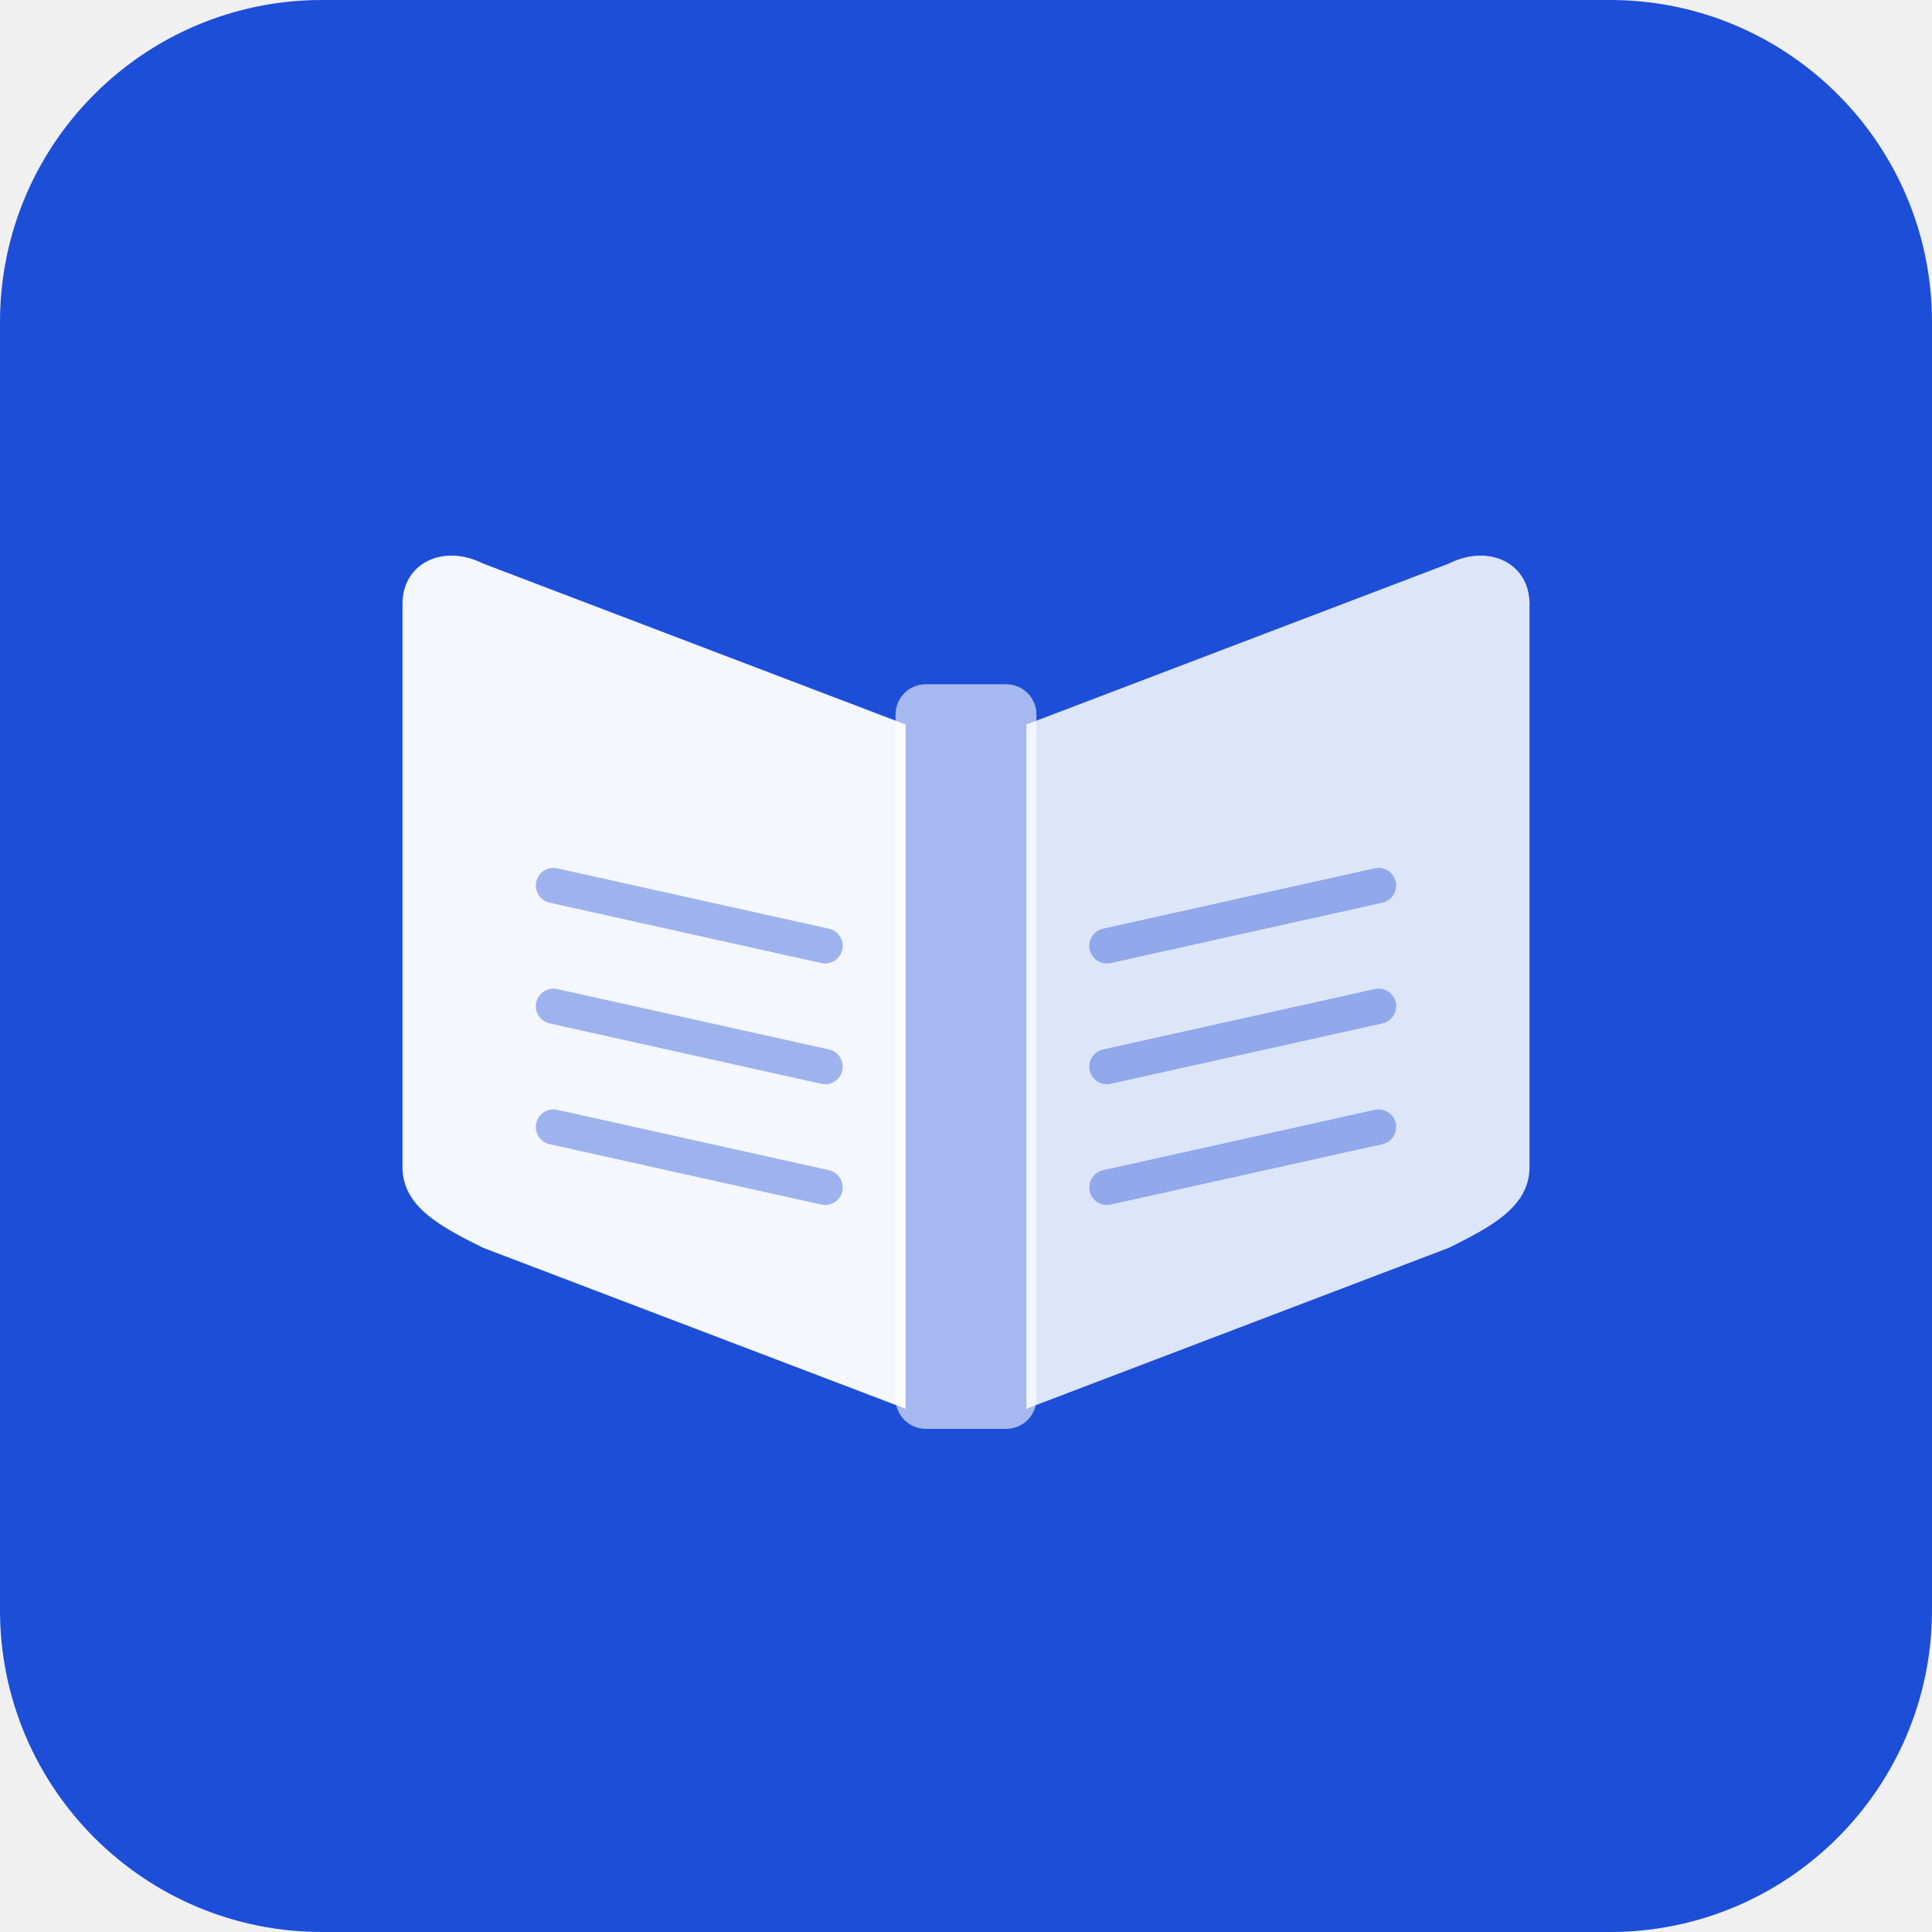
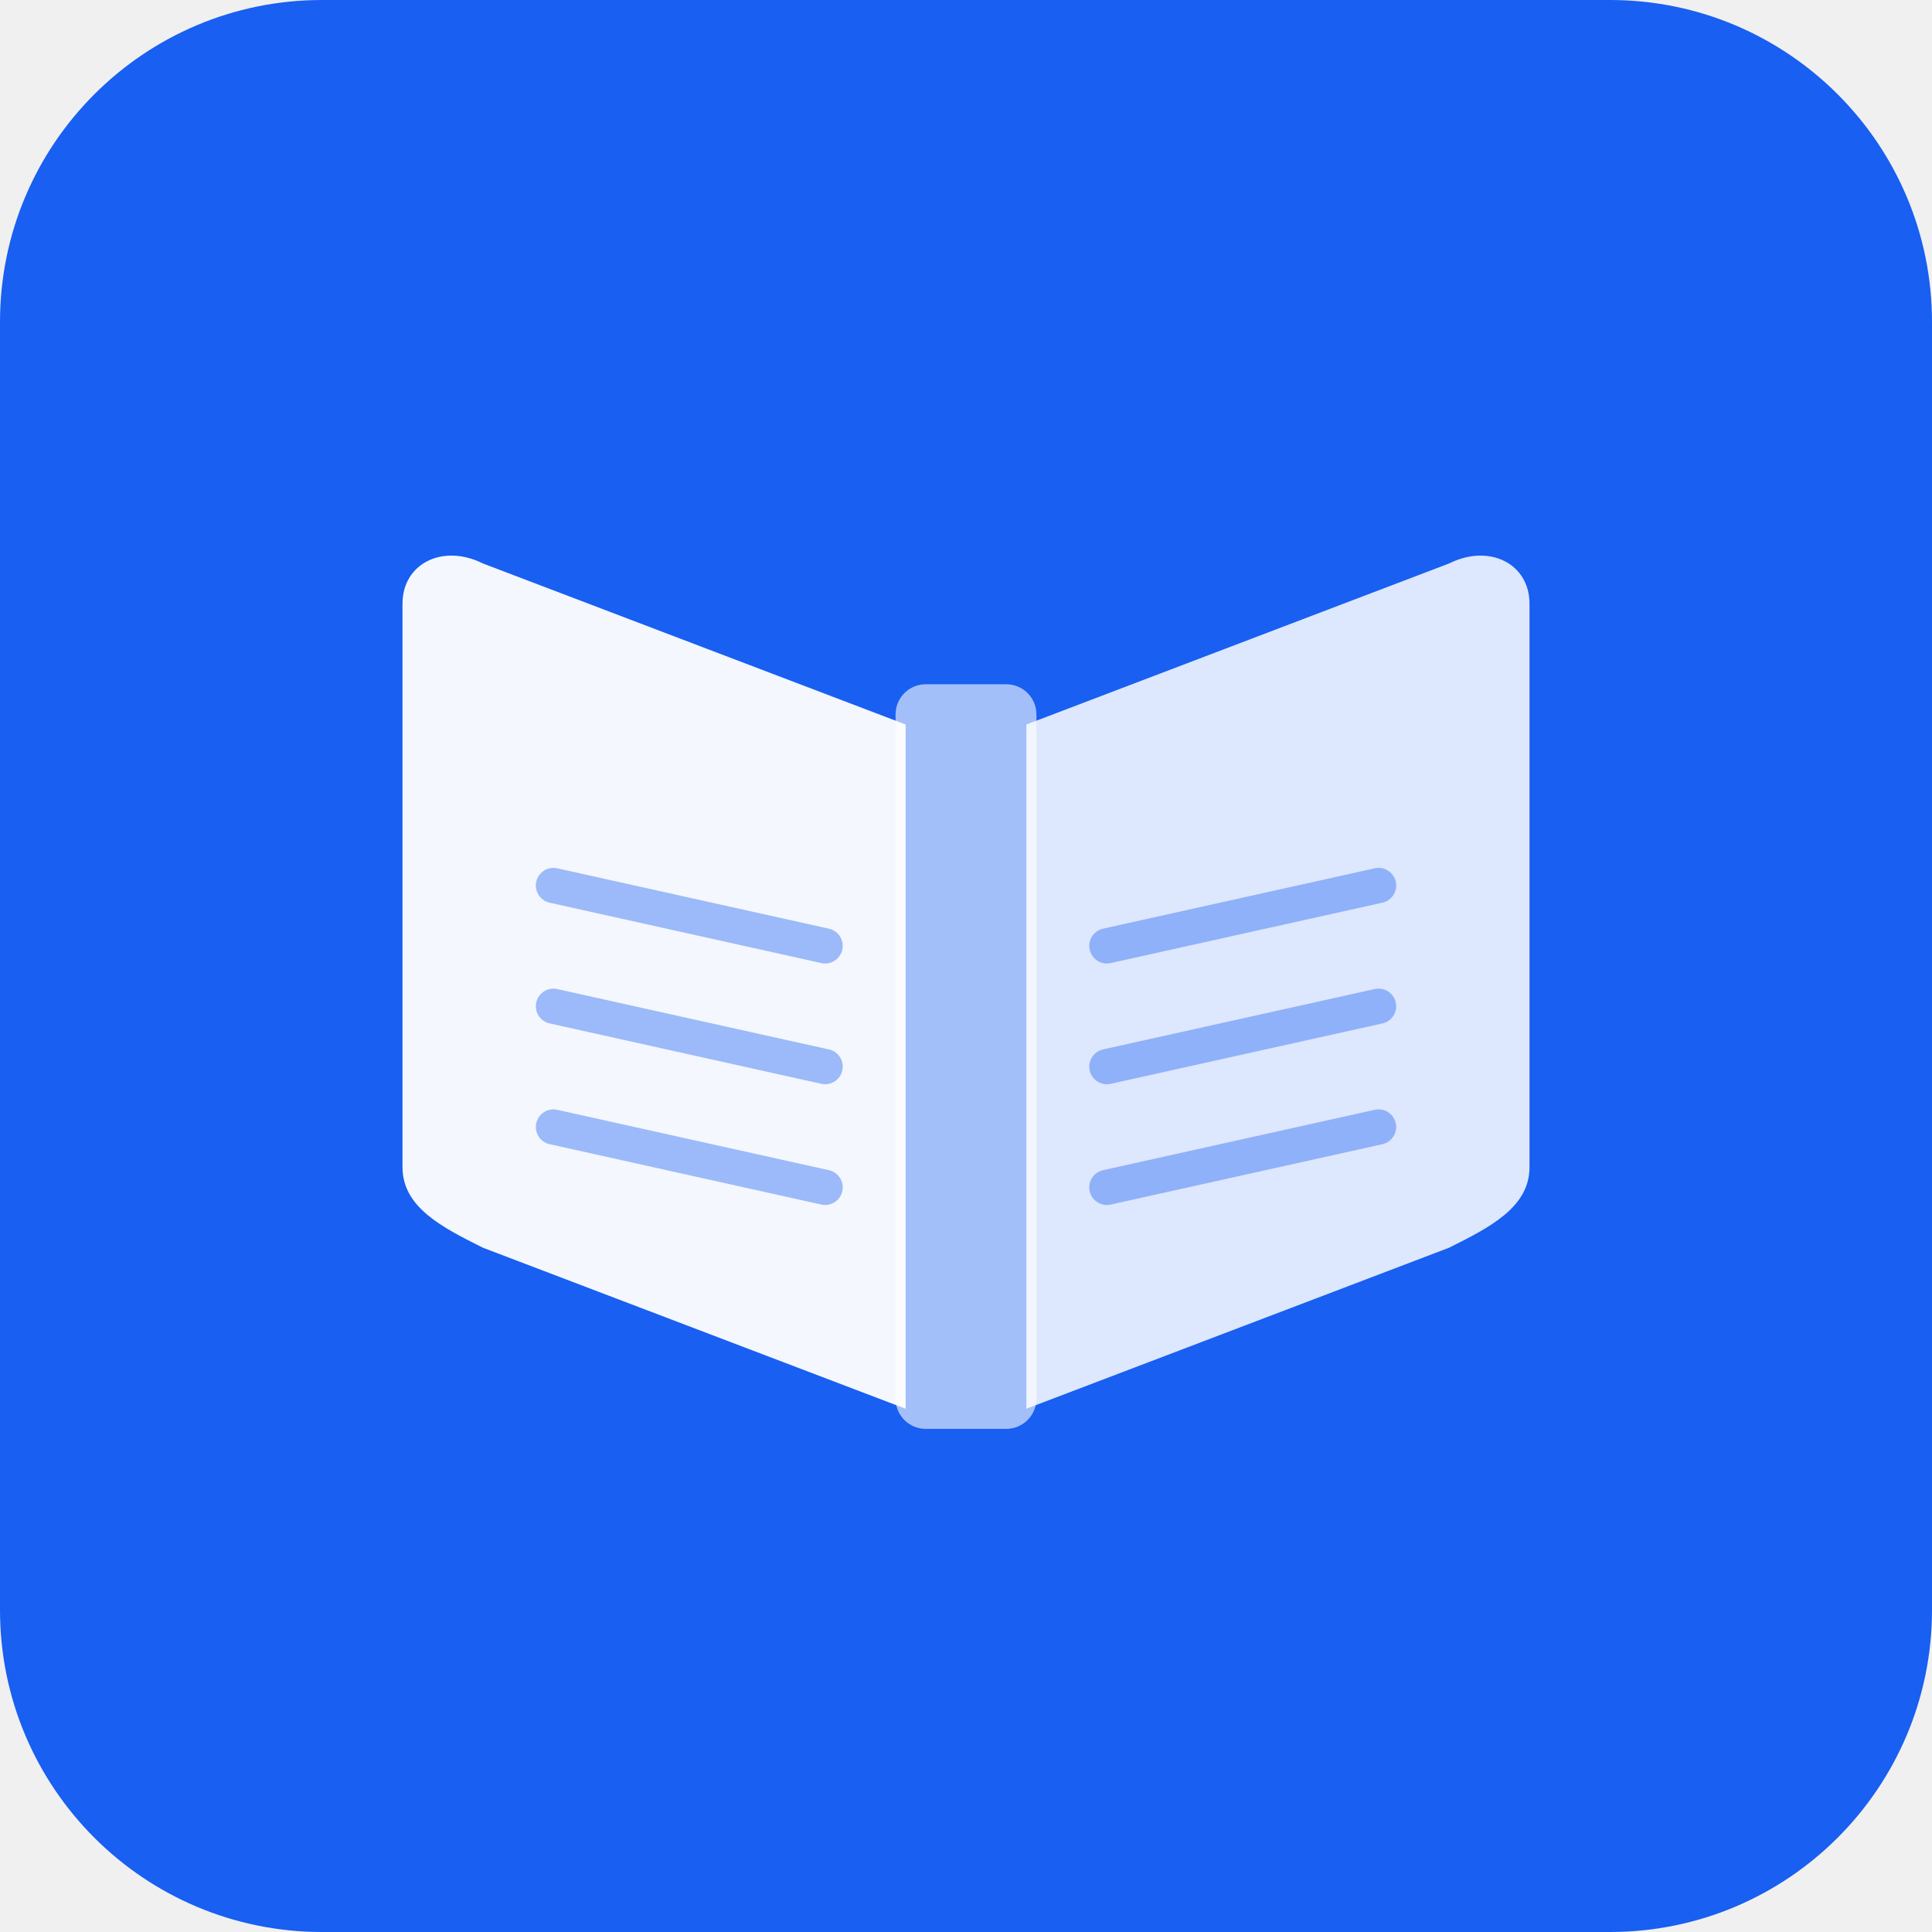
<svg xmlns="http://www.w3.org/2000/svg" viewBox="0 0 192 192">
-   <rect width="192" height="192" rx="32" fill="#1D4ED8" />
+   <rect width="192" height="192" rx="32" fill="#185ff2" />
  <path d="M40 60 C40 56 44 54 48 56 L90 72 L90 140 L48 124 C44 122 40 120 40 116 Z" fill="white" opacity="0.95" />
  <path d="M152 60 C152 56 148 54 144 56 L102 72 L102 140 L144 124 C148 122 152 120 152 116 Z" fill="white" opacity="0.85" />
  <rect x="89" y="68" width="14" height="74" rx="3" fill="white" opacity="0.6" />
-   <line x1="55" y1="88" x2="82" y2="94" stroke="#1D4ED8" stroke-width="3.5" stroke-linecap="round" opacity="0.4" />
-   <line x1="55" y1="100" x2="82" y2="106" stroke="#1D4ED8" stroke-width="3.5" stroke-linecap="round" opacity="0.4" />
-   <line x1="55" y1="112" x2="82" y2="118" stroke="#1D4ED8" stroke-width="3.5" stroke-linecap="round" opacity="0.4" />
-   <line x1="137" y1="88" x2="110" y2="94" stroke="#1D4ED8" stroke-width="3.5" stroke-linecap="round" opacity="0.4" />
-   <line x1="137" y1="100" x2="110" y2="106" stroke="#1D4ED8" stroke-width="3.5" stroke-linecap="round" opacity="0.4" />
-   <line x1="137" y1="112" x2="110" y2="118" stroke="#1D4ED8" stroke-width="3.5" stroke-linecap="round" opacity="0.4" />
+   <line x1="55" y1="88" x2="82" y2="94" stroke="#185ff2" stroke-width="3.5" stroke-linecap="round" opacity="0.4" />
+   <line x1="55" y1="100" x2="82" y2="106" stroke="#185ff2" stroke-width="3.5" stroke-linecap="round" opacity="0.4" />
+   <line x1="55" y1="112" x2="82" y2="118" stroke="#185ff2" stroke-width="3.5" stroke-linecap="round" opacity="0.4" />
+   <line x1="137" y1="88" x2="110" y2="94" stroke="#185ff2" stroke-width="3.5" stroke-linecap="round" opacity="0.4" />
+   <line x1="137" y1="100" x2="110" y2="106" stroke="#185ff2" stroke-width="3.5" stroke-linecap="round" opacity="0.4" />
+   <line x1="137" y1="112" x2="110" y2="118" stroke="#185ff2" stroke-width="3.5" stroke-linecap="round" opacity="0.4" />
</svg>
